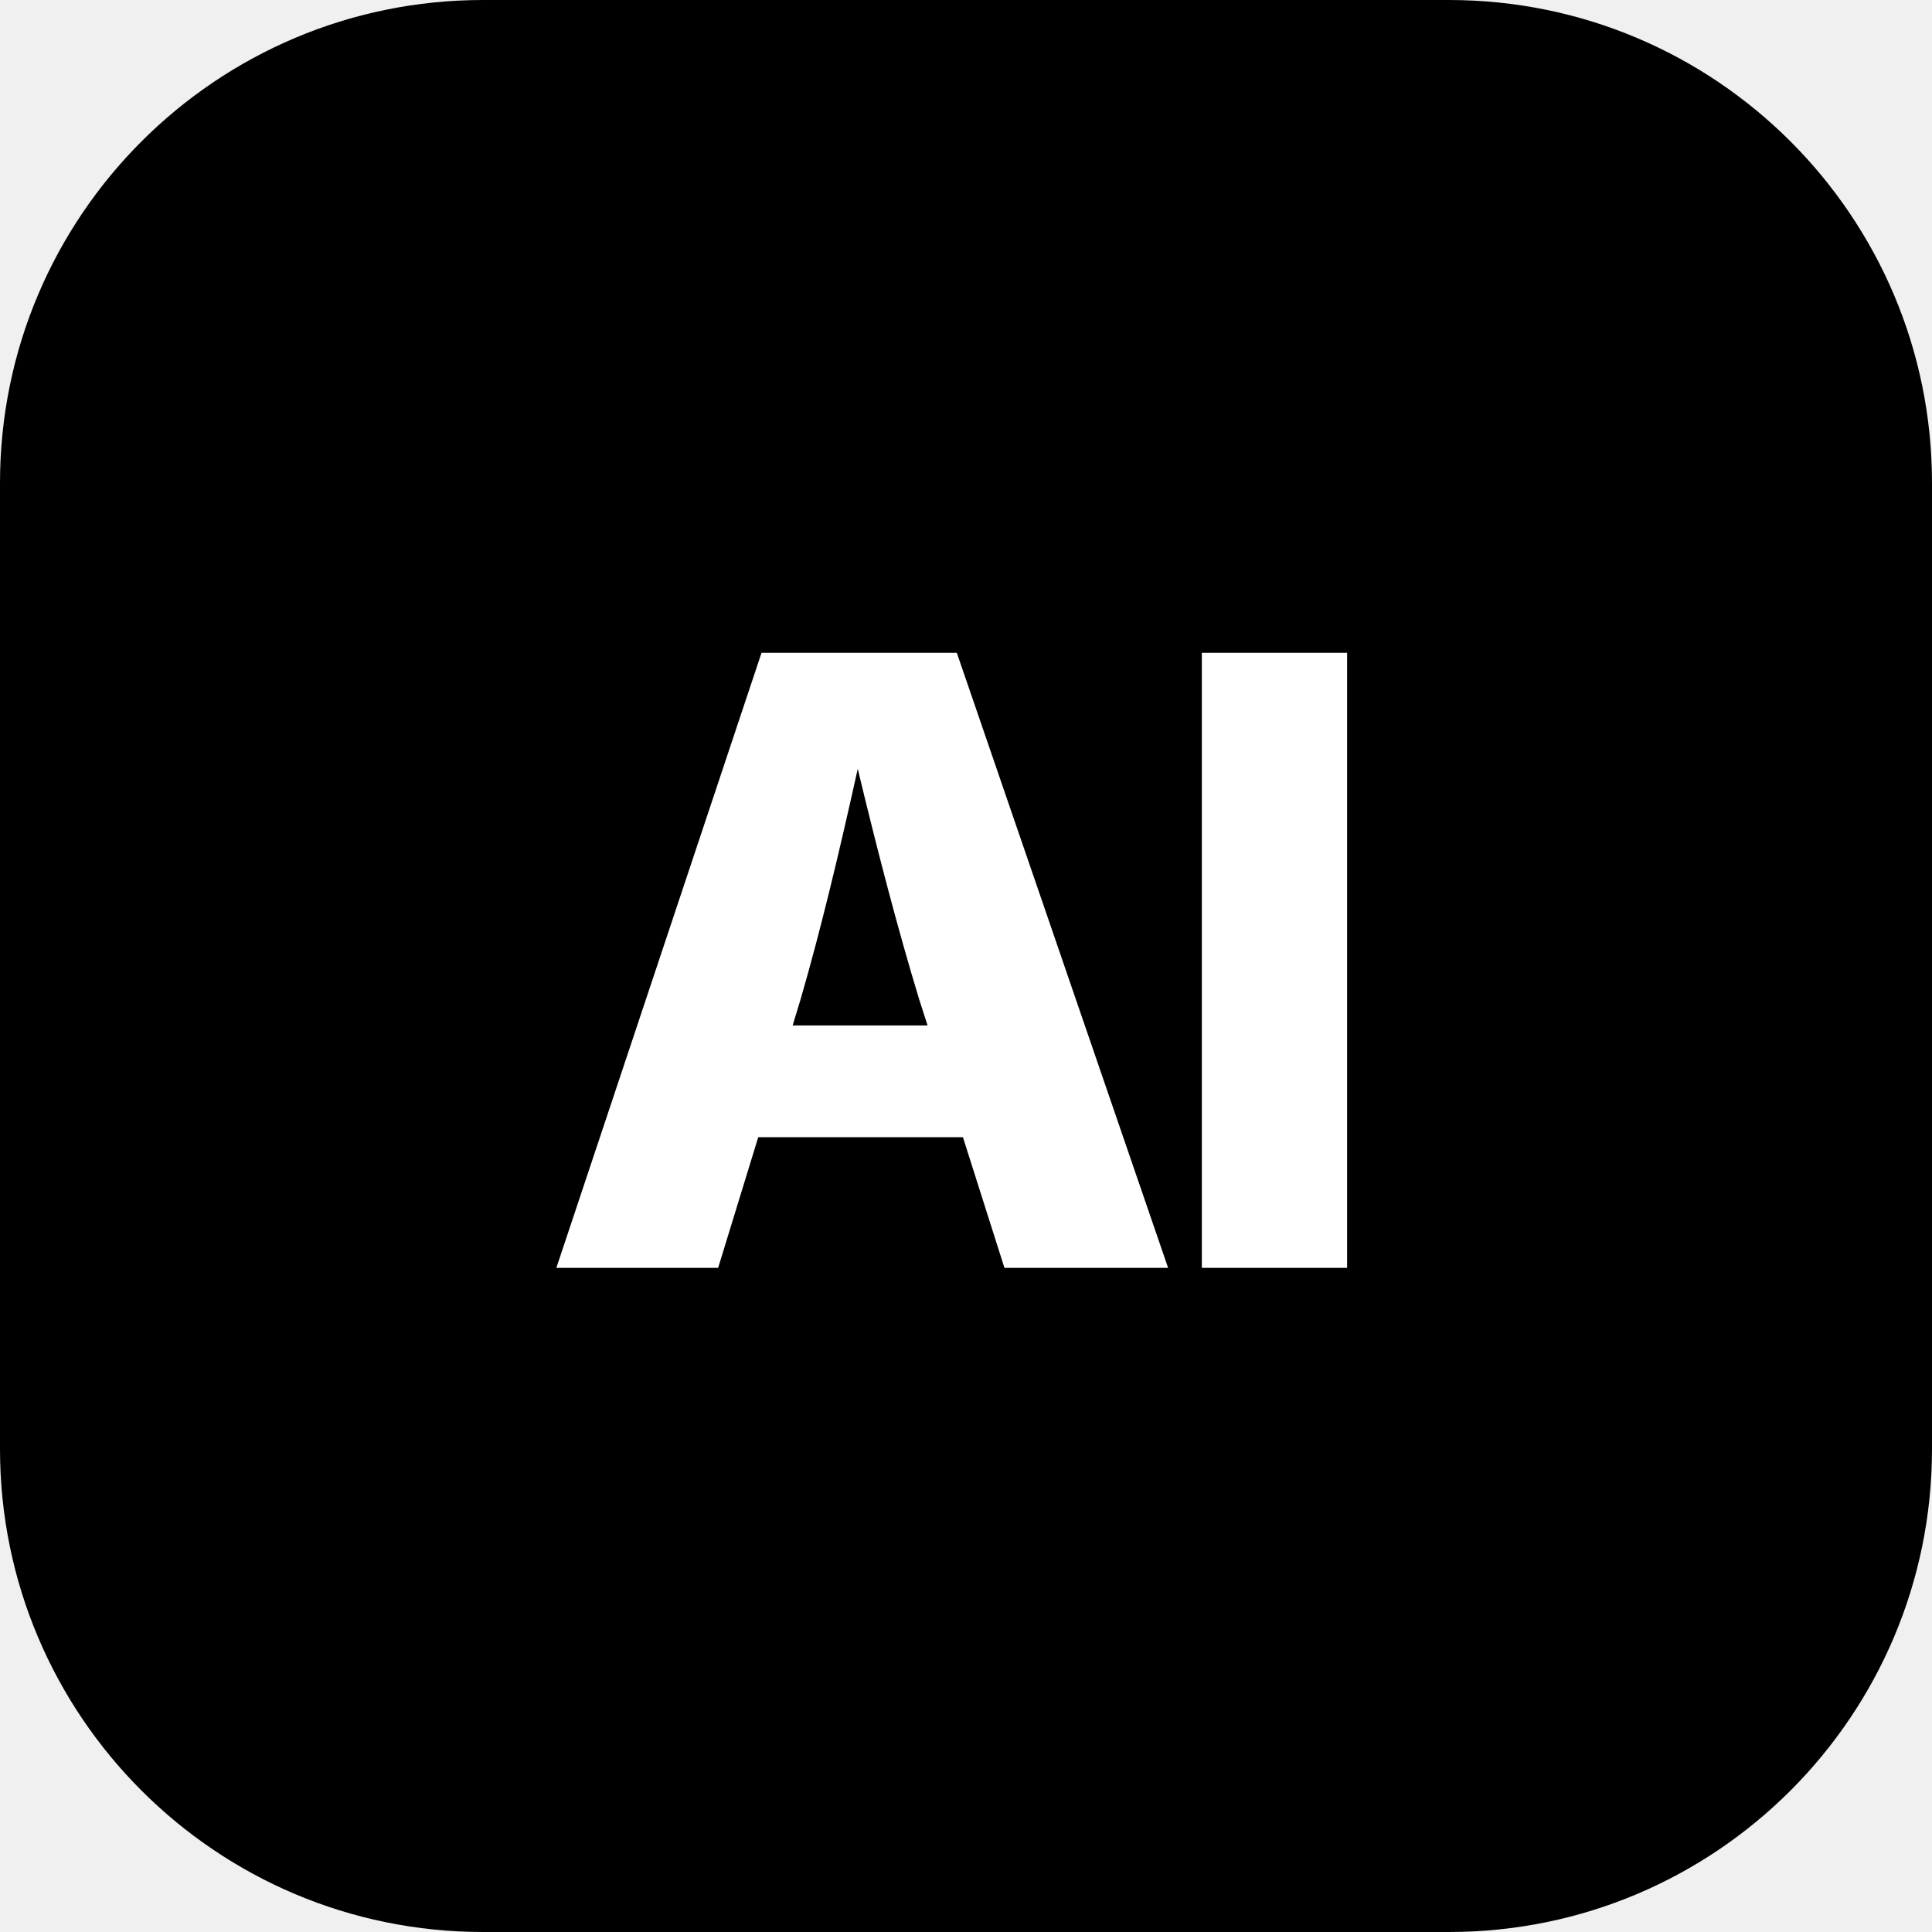
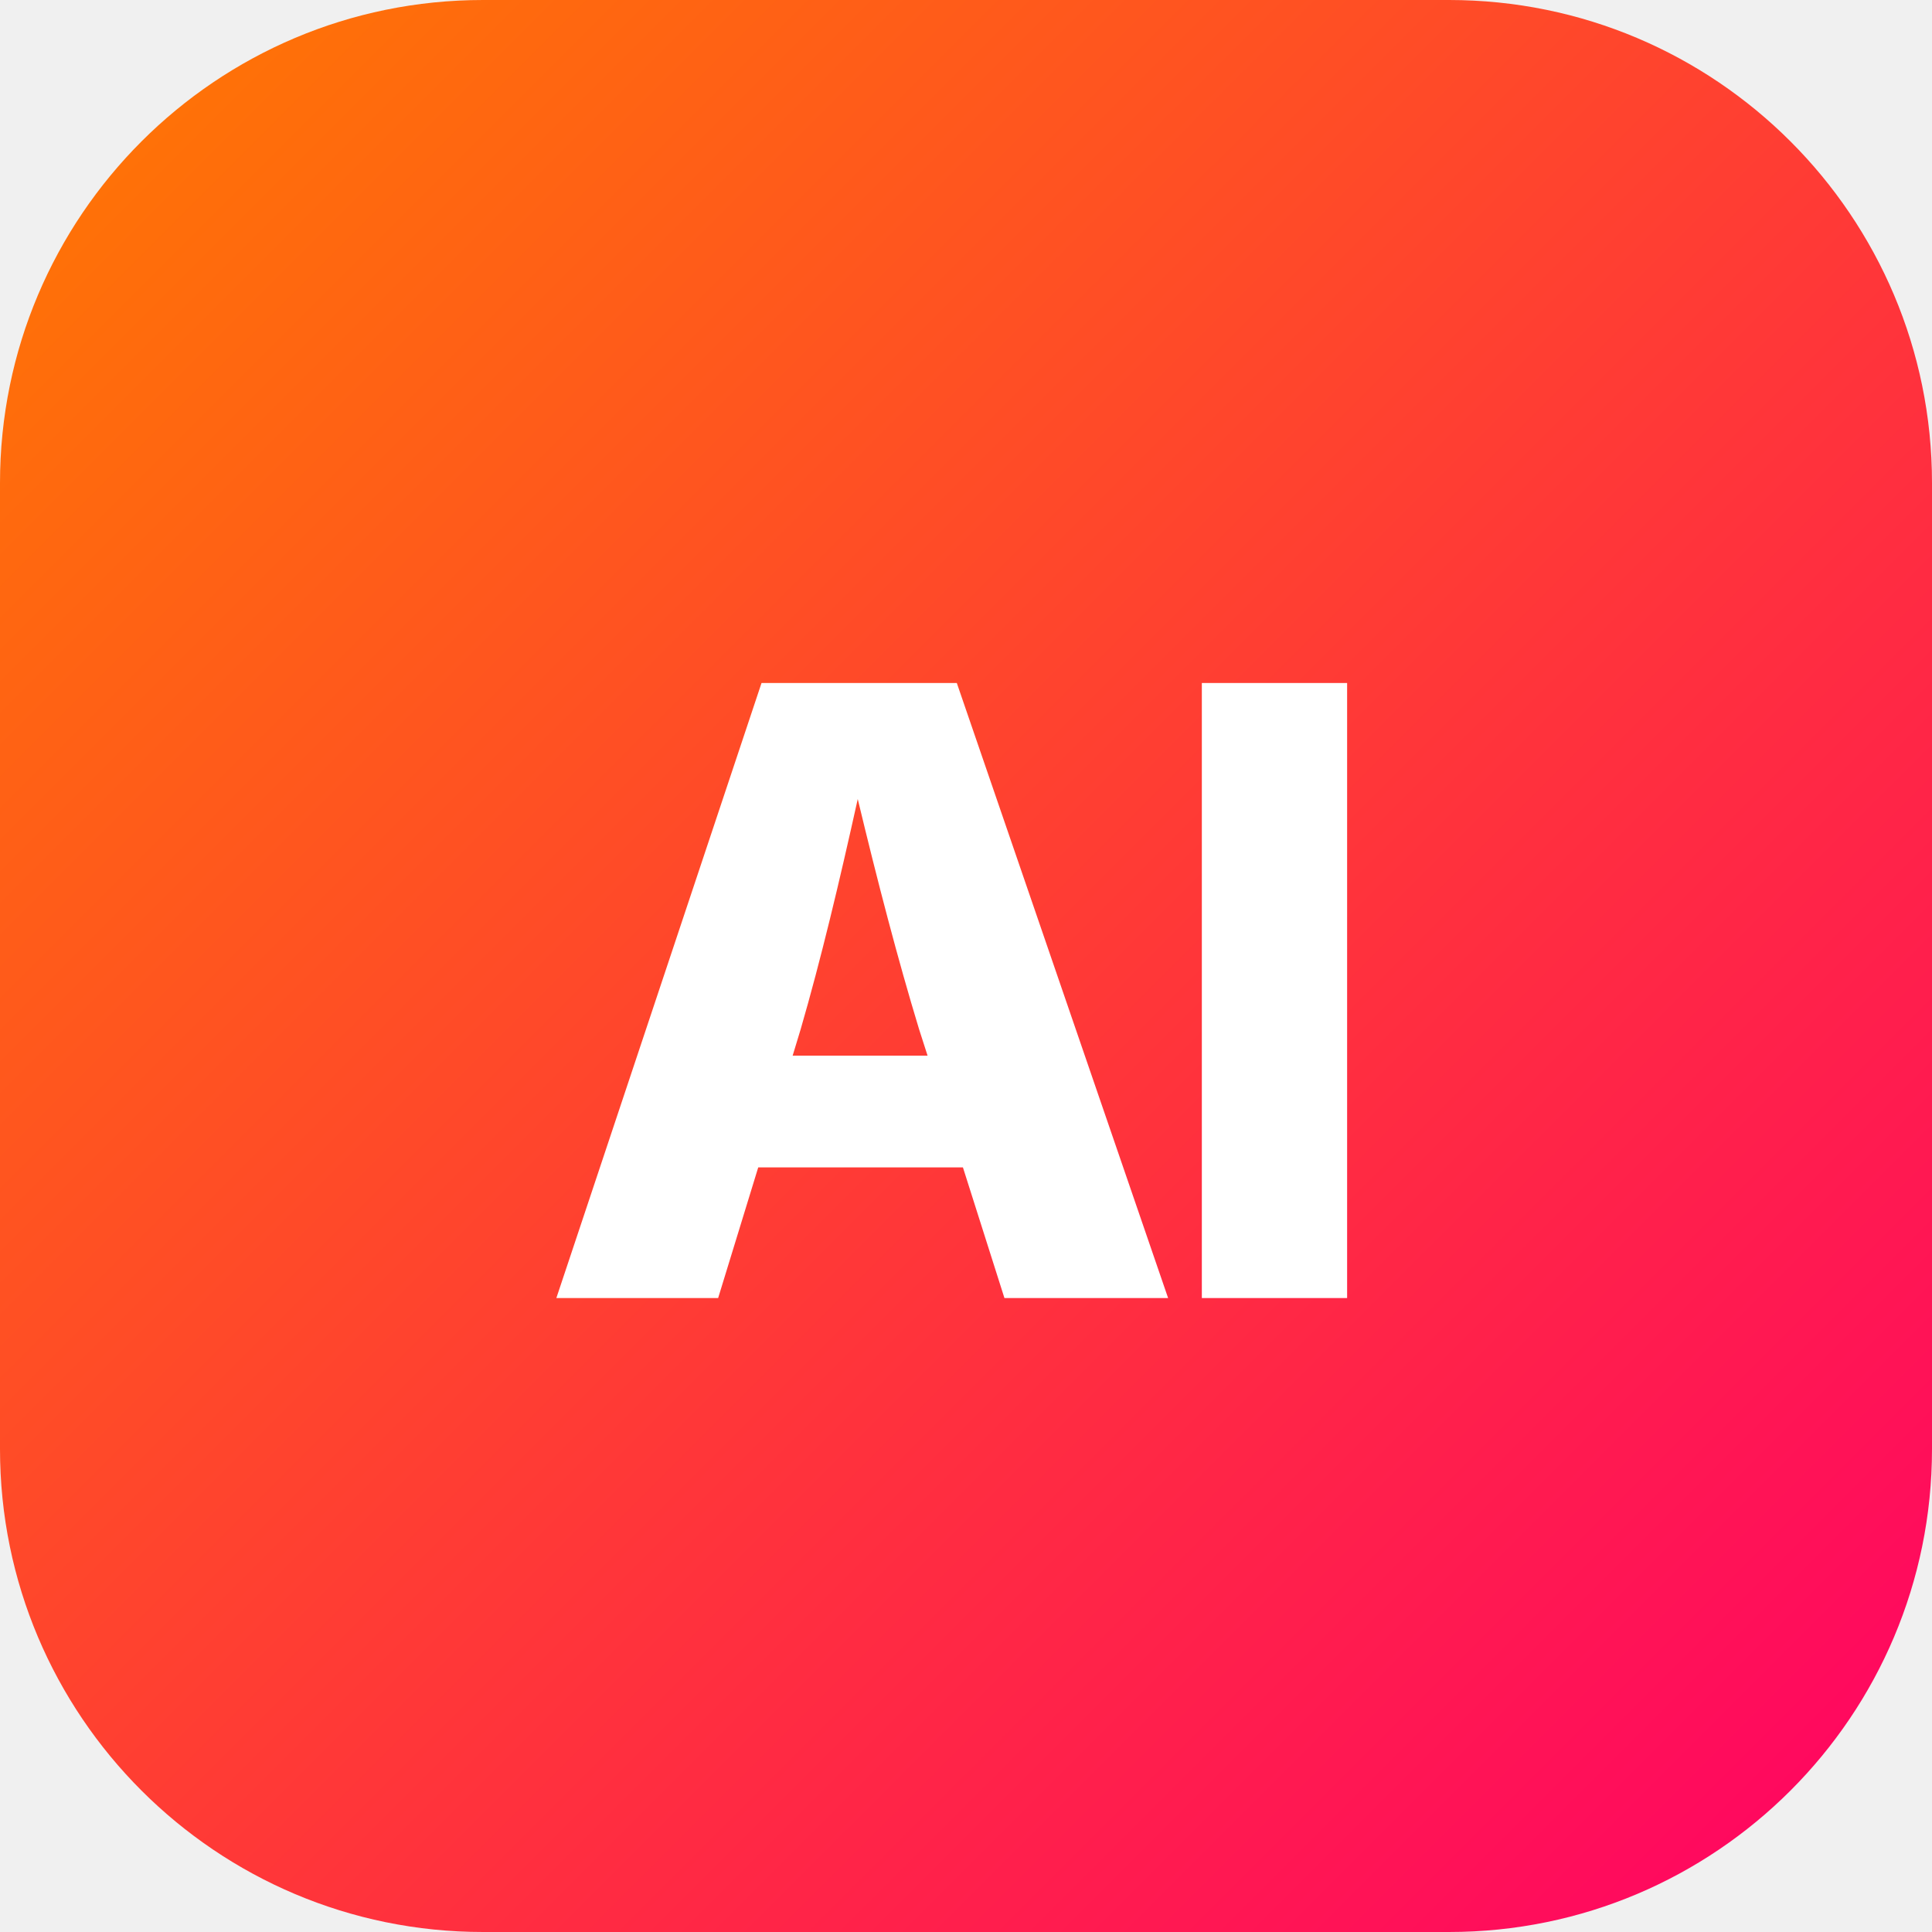
<svg xmlns="http://www.w3.org/2000/svg" width="64" height="64" viewBox="0 0 64 64" fill="none">
+   <rect width="64" height="64" rx="16" fill="url(#gradient)" />
  <defs>
-     <linearGradient id="auraGradientFavFix" x1="0" y1="0" x2="64" y2="64" gradientUnits="userSpaceOnUse">
-       <stop offset="0" stopColor="#FF7A00" />
-       <stop offset="1" stopColor="#FF0066" />
+     <linearGradient id="gradient" x1="0" y1="0" x2="64" y2="64" gradientUnits="userSpaceOnUse">
+       <stop stop-color="#FF7A00" />
+       <stop offset="1" stop-color="#FF0066" />
    </linearGradient>
  </defs>
-   <rect width="64" height="64" rx="16" fill="url(#auraGradientFavFix)" />
-   <text x="32" y="42" fill="white" style="font-family: system-ui, -apple-system, sans-serif; font-weight: 800; font-size: 28px; letter-spacing: -0.04em; text-anchor: middle;">
-     AI
-   </text>
+   <text x="32" y="43" fill="white" style="font-family: system-ui, -apple-system, sans-serif; font-weight: 800; font-size: 28px; letter-spacing: -0.04em; text-anchor: middle;">AI</text>
</svg>
